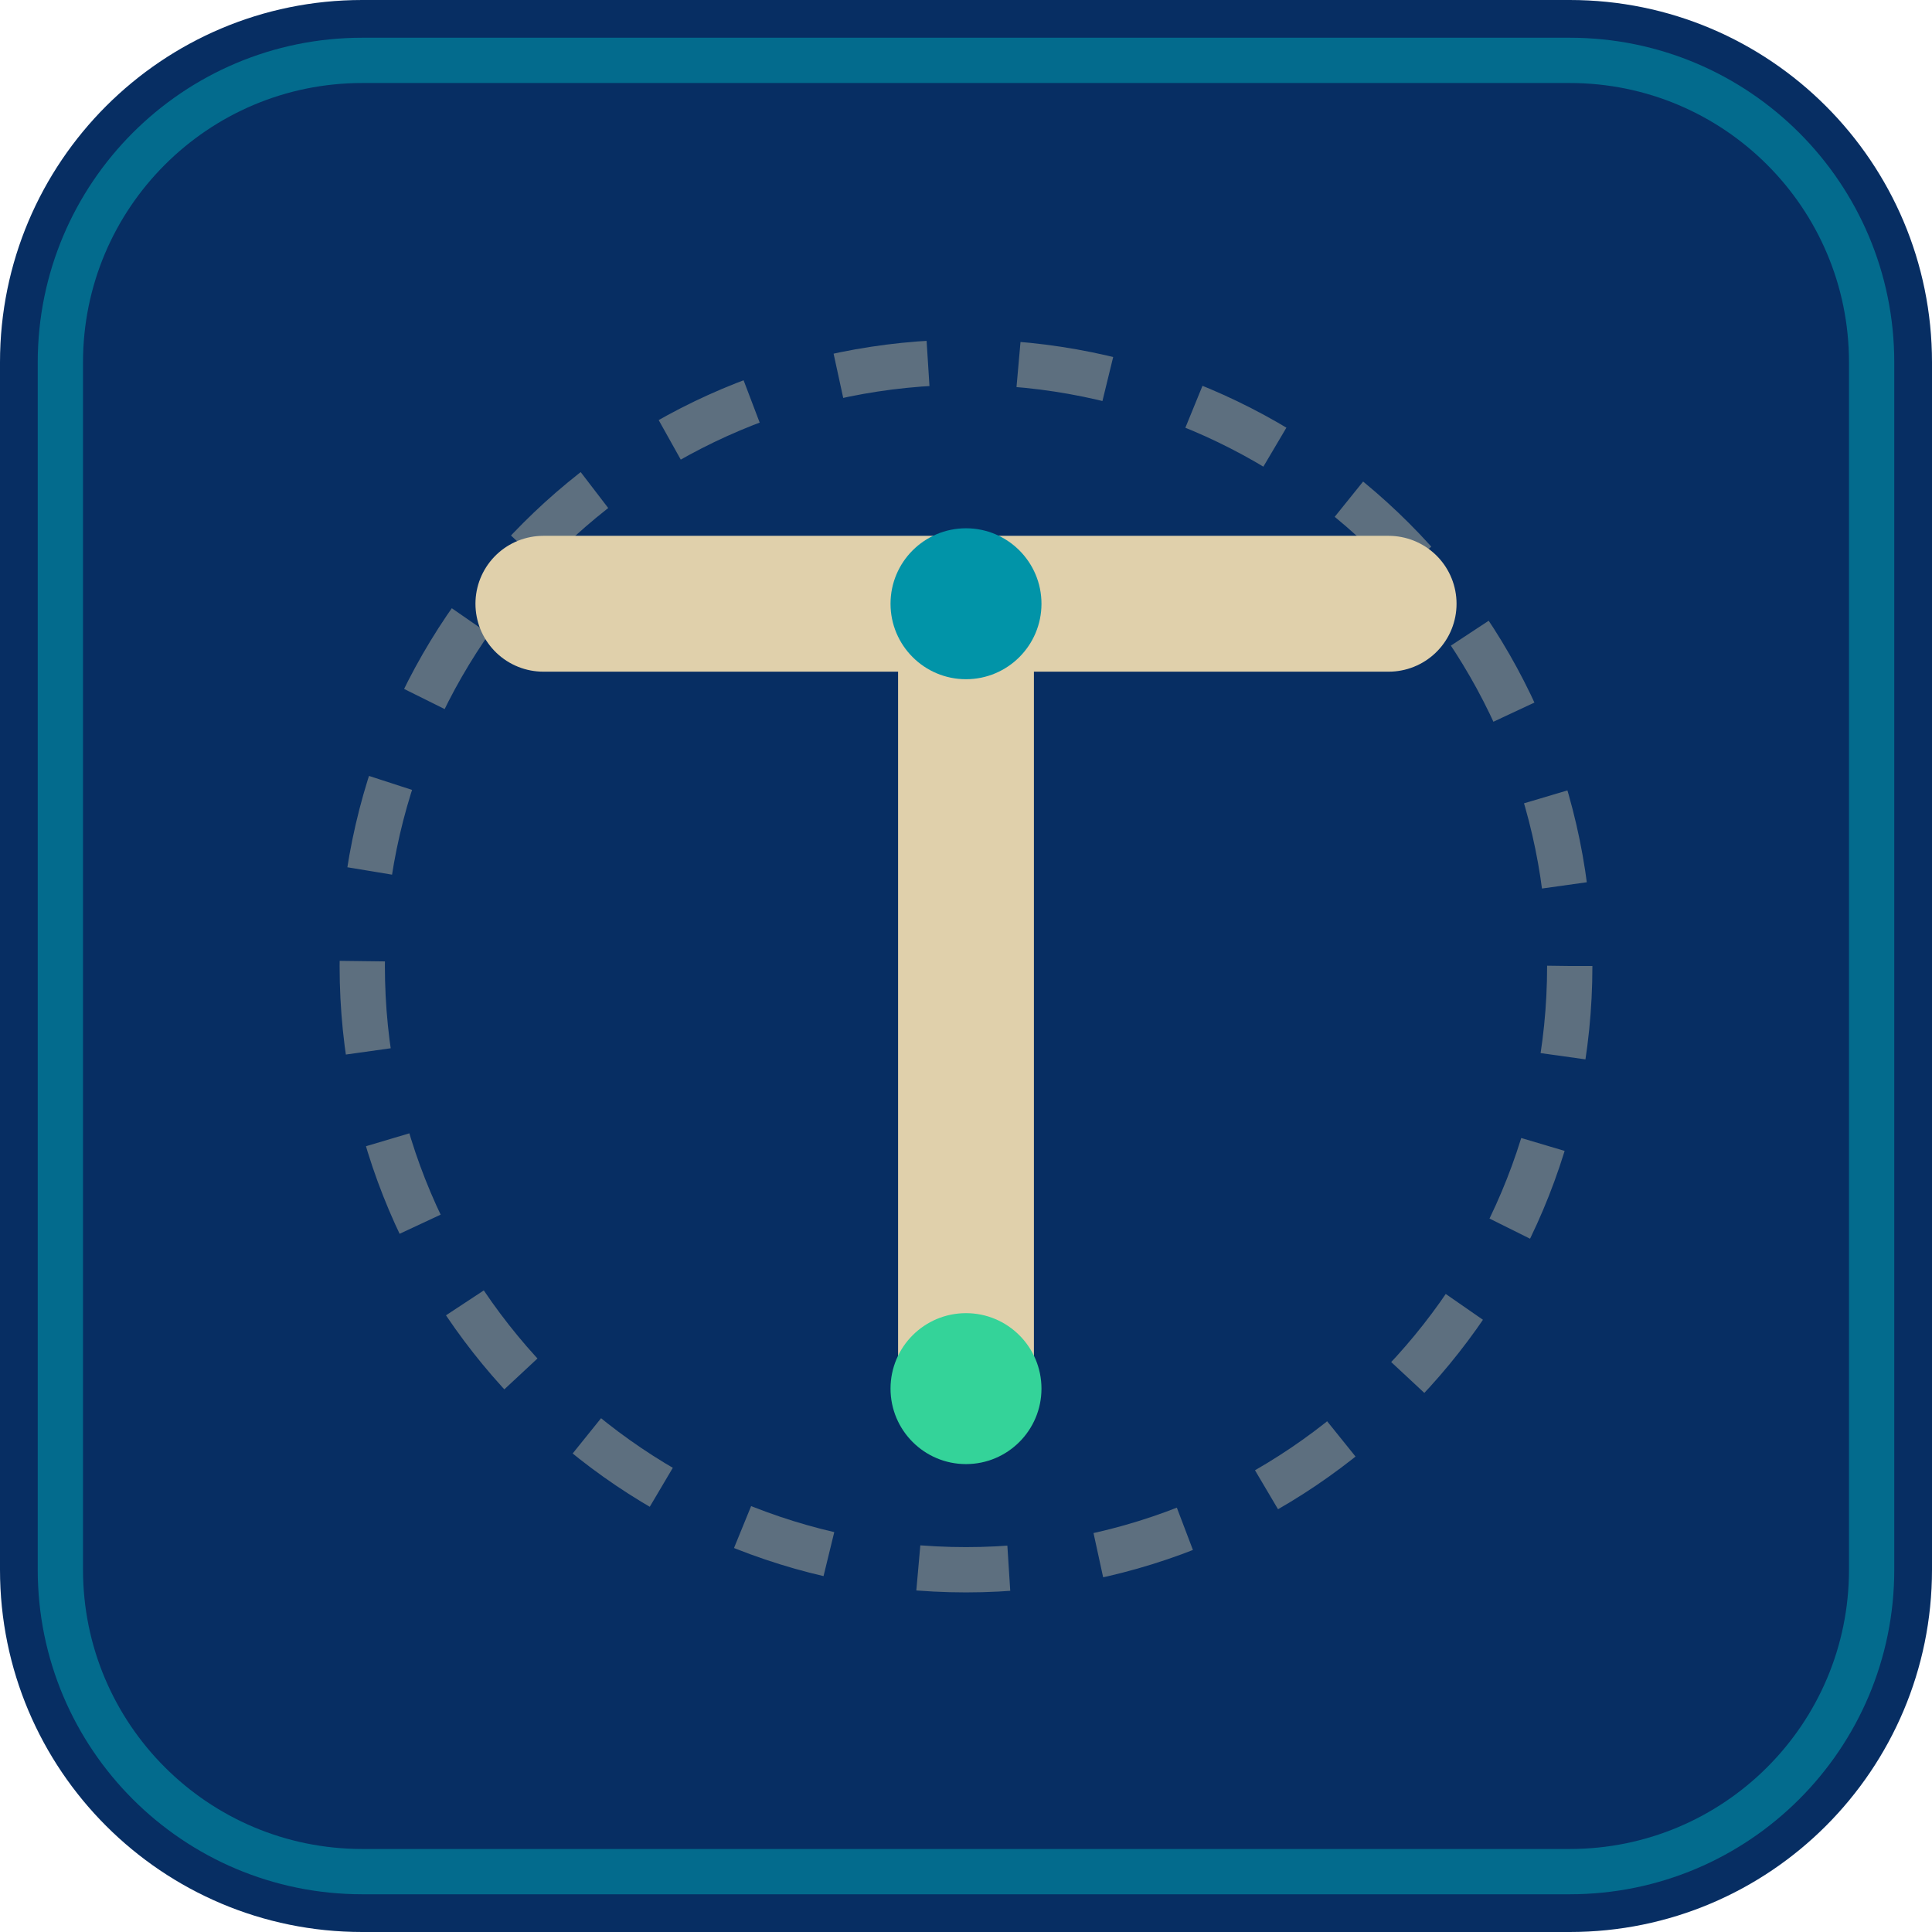
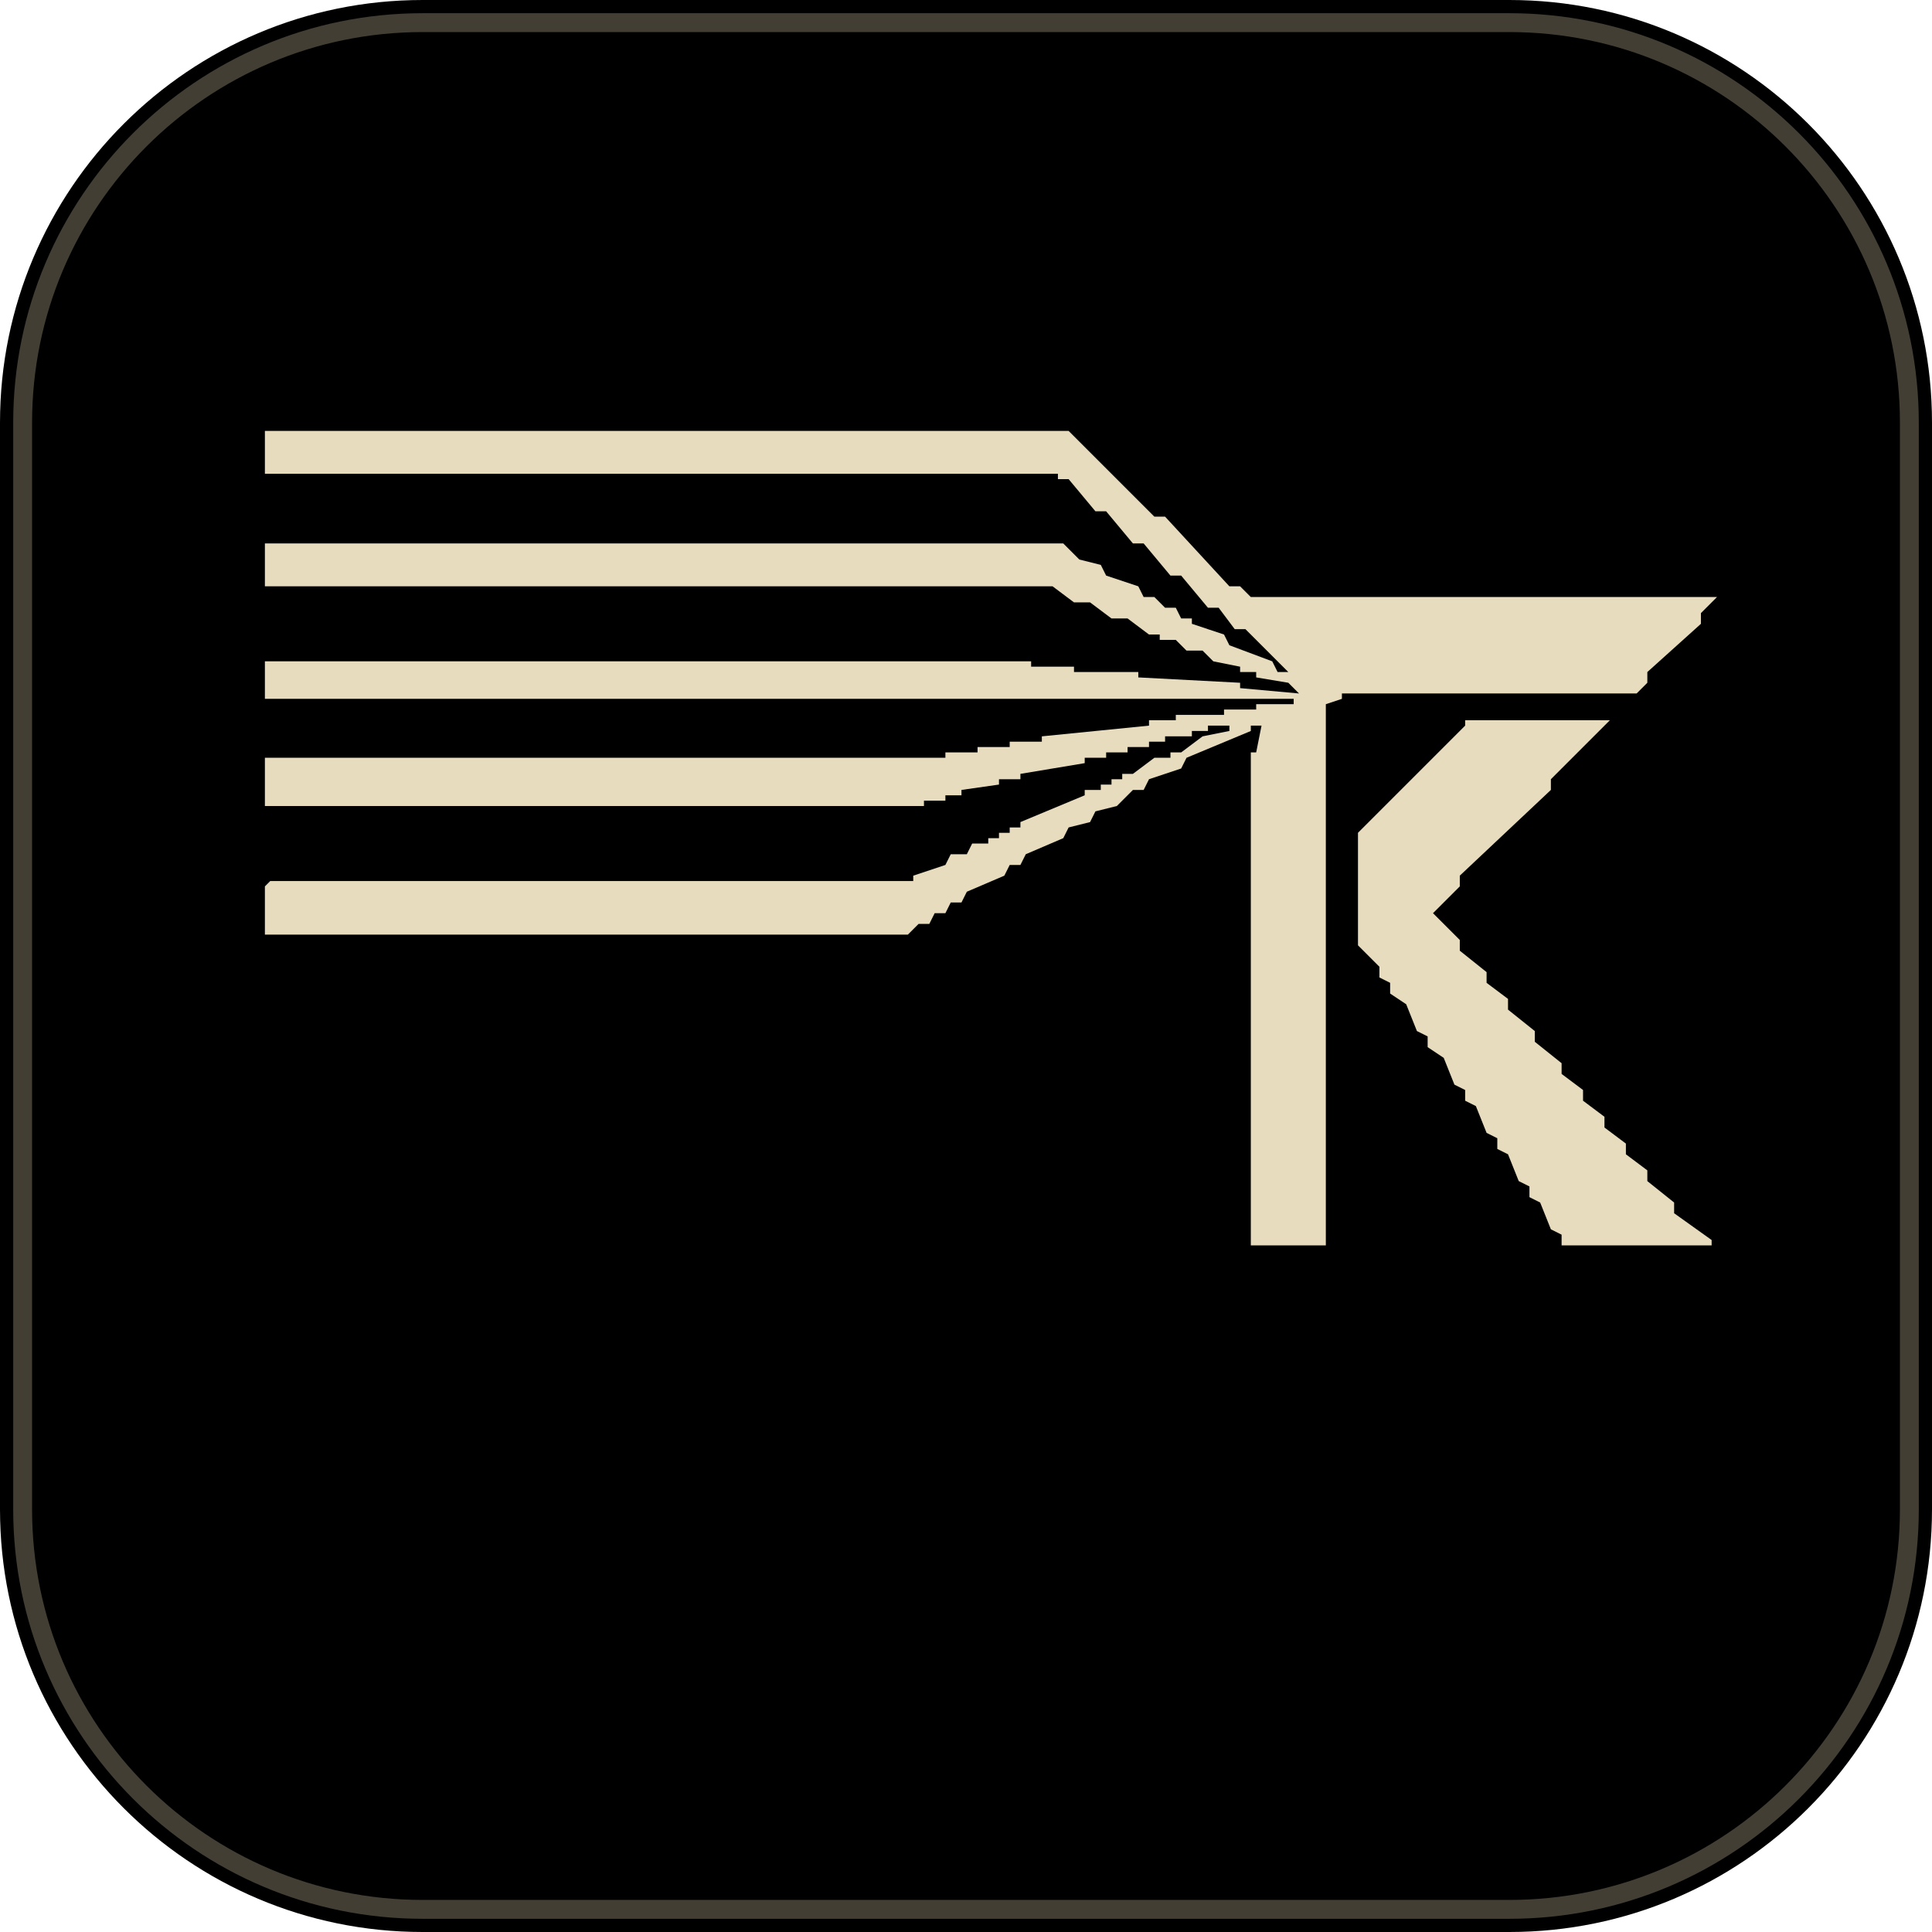
- <svg xmlns="http://www.w3.org/2000/svg" viewBox="0 0 64 64" width="64" height="64">
-   <rect width="64" height="64" rx="12" fill="#072e63" />
-   <rect x="2" y="2" width="60" height="60" rx="10" fill="none" stroke="#0194a8" stroke-width="1.5" stroke-opacity="0.6" />
-   <circle cx="32" cy="32" r="20" fill="none" stroke="#e0d0ab" stroke-width="1.5" stroke-dasharray="3 3" stroke-opacity="0.4" />
-   <path d="M 18 20 L 46 20 M 32 20 L 32 46" stroke="#e0d0ab" stroke-width="4.5" stroke-linecap="round" stroke-linejoin="round" />
-   <circle cx="32" cy="20" r="2.5" fill="#0194a8" />
-   <circle cx="32" cy="46" r="2.5" fill="#34d399" />
+ <svg xmlns="http://www.w3.org/2000/svg" viewBox="0 0 128 128" width="128" height="128">
+   <defs>
+     <linearGradient id="tark-app-bg" x1="0%" y1="0%" x2="100%" y2="100%">
+       <stop offset="0%" stopColor="#08182c" />
+       <stop offset="100%" stopColor="#030b16" />
+     </linearGradient>
+   </defs>
+   <rect width="128" height="128" rx="28" fill="url(#tark-app-bg)" />
+   <rect x="1.5" y="1.5" width="125" height="125" rx="26.5" fill="none" stroke="#e0d0ab" stroke-width="1.25" stroke-opacity="0.3" />
+   <g transform="translate(14, 25) scale(0.355)">
+     <svg viewBox="97.0 44.0 291.0 172.0" width="291.0" height="172.0" fill="#E8DCBF">
+       <path d="M 107.00 54.00 L 257.00 54.00 L 273.00 70.00 L 275.00 70.00 L 287.00 83.00 L 289.00 83.00 L 291.00 85.00 L 378.00 85.00 L 375.00 88.00 L 375.00 90.00 L 365.00 99.00 L 365.00 101.00 L 363.00 103.00 L 308.00 103.00 L 308.00 104.00 L 305.00 105.00 L 305.00 206.00 L 291.00 206.00 L 291.00 114.00 L 292.00 114.00 L 293.00 109.00 L 291.00 109.00 L 291.00 110.00 L 279.00 115.00 L 278.00 117.00 L 272.00 119.00 L 271.00 121.00 L 269.00 121.00 L 266.00 124.00 L 262.00 125.00 L 261.00 127.00 L 257.00 128.00 L 256.00 130.00 L 249.00 133.00 L 248.00 135.00 L 246.00 135.00 L 245.00 137.00 L 238.00 140.00 L 237.00 142.00 L 235.00 142.00 L 234.00 144.00 L 232.00 144.00 L 231.00 146.00 L 229.00 146.00 L 227.00 148.00 L 107.00 148.00 L 107.00 139.00 L 108.00 138.00 L 228.00 138.00 L 228.00 137.00 L 234.00 135.00 L 235.00 133.00 L 238.00 133.00 L 239.00 131.00 L 242.00 131.00 L 242.00 130.00 L 244.00 130.00 L 244.00 129.00 L 246.00 129.00 L 246.00 128.00 L 248.00 128.00 L 248.00 127.00 L 260.00 122.00 L 260.00 121.00 L 263.00 121.00 L 263.00 120.00 L 265.00 120.00 L 265.00 119.00 L 267.00 119.00 L 267.00 118.00 L 269.00 118.00 L 273.00 115.00 L 276.00 115.00 L 276.00 114.00 L 278.00 114.00 L 282.00 111.00 L 287.00 110.00 L 287.00 109.00 L 283.00 109.00 L 283.00 110.00 L 280.00 110.00 L 280.00 111.00 L 275.00 111.00 L 275.00 112.00 L 272.00 112.00 L 272.00 113.00 L 268.00 113.00 L 268.00 114.00 L 264.00 114.00 L 264.00 115.00 L 260.00 115.00 L 260.00 116.00 L 248.00 118.00 L 248.00 119.00 L 244.00 119.00 L 244.00 120.00 L 237.00 121.00 L 237.00 122.00 L 234.00 122.00 L 234.00 123.00 L 230.00 123.00 L 230.00 124.00 L 107.00 124.00 L 107.00 115.00 L 234.00 115.00 L 234.00 114.00 L 240.00 114.00 L 240.00 113.00 L 246.00 113.00 L 246.00 112.00 L 252.00 112.00 L 252.00 111.00 L 272.00 109.00 L 272.00 108.00 L 277.00 108.00 L 277.00 107.00 L 286.00 107.00 L 286.00 106.00 L 292.00 106.00 L 292.00 105.00 L 299.00 105.00 L 299.00 104.00 L 107.00 104.00 L 107.00 97.00 L 250.00 97.00 L 250.00 98.00 L 258.00 98.00 L 258.00 99.00 L 270.00 99.00 L 270.00 100.00 L 289.00 101.00 L 289.00 102.00 L 300.00 103.00 L 298.00 101.00 L 292.00 100.00 L 292.00 99.00 L 289.00 99.00 L 289.00 98.00 L 284.00 97.00 L 282.00 95.00 L 279.00 95.00 L 277.00 93.00 L 274.00 93.00 L 274.00 92.00 L 272.00 92.00 L 268.00 89.00 L 265.00 89.00 L 261.00 86.00 L 258.00 86.00 L 254.00 83.00 L 107.00 83.00 L 107.00 75.00 L 256.00 75.00 L 259.00 78.00 L 263.00 79.00 L 264.00 81.00 L 270.00 83.00 L 271.00 85.00 L 273.00 85.00 L 275.00 87.00 L 277.00 87.00 L 278.00 89.00 L 280.00 89.00 L 280.00 90.00 L 286.00 92.00 L 287.00 94.00 L 295.00 97.00 L 296.00 99.00 L 298.00 99.00 L 290.00 91.00 L 288.00 91.00 L 285.00 87.00 L 283.00 87.00 L 278.00 81.00 L 276.00 81.00 L 271.00 75.00 L 269.00 75.00 L 264.00 69.00 L 262.00 69.00 L 257.00 63.00 L 255.00 63.00 L 255.00 62.00 L 107.00 62.00 L 107.00 55.00 Z M 331.00 108.00 L 358.00 108.00 L 347.00 119.00 L 347.00 121.00 L 330.00 137.00 L 330.00 139.00 L 325.00 144.00 L 330.00 149.00 L 330.00 151.00 L 335.00 155.00 L 335.00 157.00 L 339.00 160.00 L 339.00 162.00 L 344.00 166.00 L 344.00 168.00 L 349.00 172.00 L 349.00 174.00 L 353.00 177.00 L 353.00 179.00 L 357.00 182.00 L 357.00 184.00 L 361.00 187.00 L 361.00 189.00 L 365.00 192.00 L 365.00 194.00 L 370.00 198.00 L 370.00 200.00 L 377.00 205.00 L 377.00 206.00 L 349.00 206.00 L 349.00 204.00 L 347.00 203.00 L 345.00 198.00 L 343.00 197.00 L 343.00 195.00 L 341.00 194.00 L 339.00 189.00 L 337.00 188.00 L 337.00 186.00 L 335.00 185.00 L 333.00 180.00 L 331.00 179.00 L 331.00 177.00 L 329.00 176.00 L 327.00 171.00 L 324.00 169.00 L 324.00 167.00 L 322.00 166.00 L 320.00 161.00 L 317.00 159.00 L 317.00 157.00 L 315.00 156.00 L 315.00 154.00 L 311.00 150.00 L 311.00 129.00 L 331.00 109.00 Z" fill-rule="evenodd" />
+     </svg>
+   </g>
</svg>
